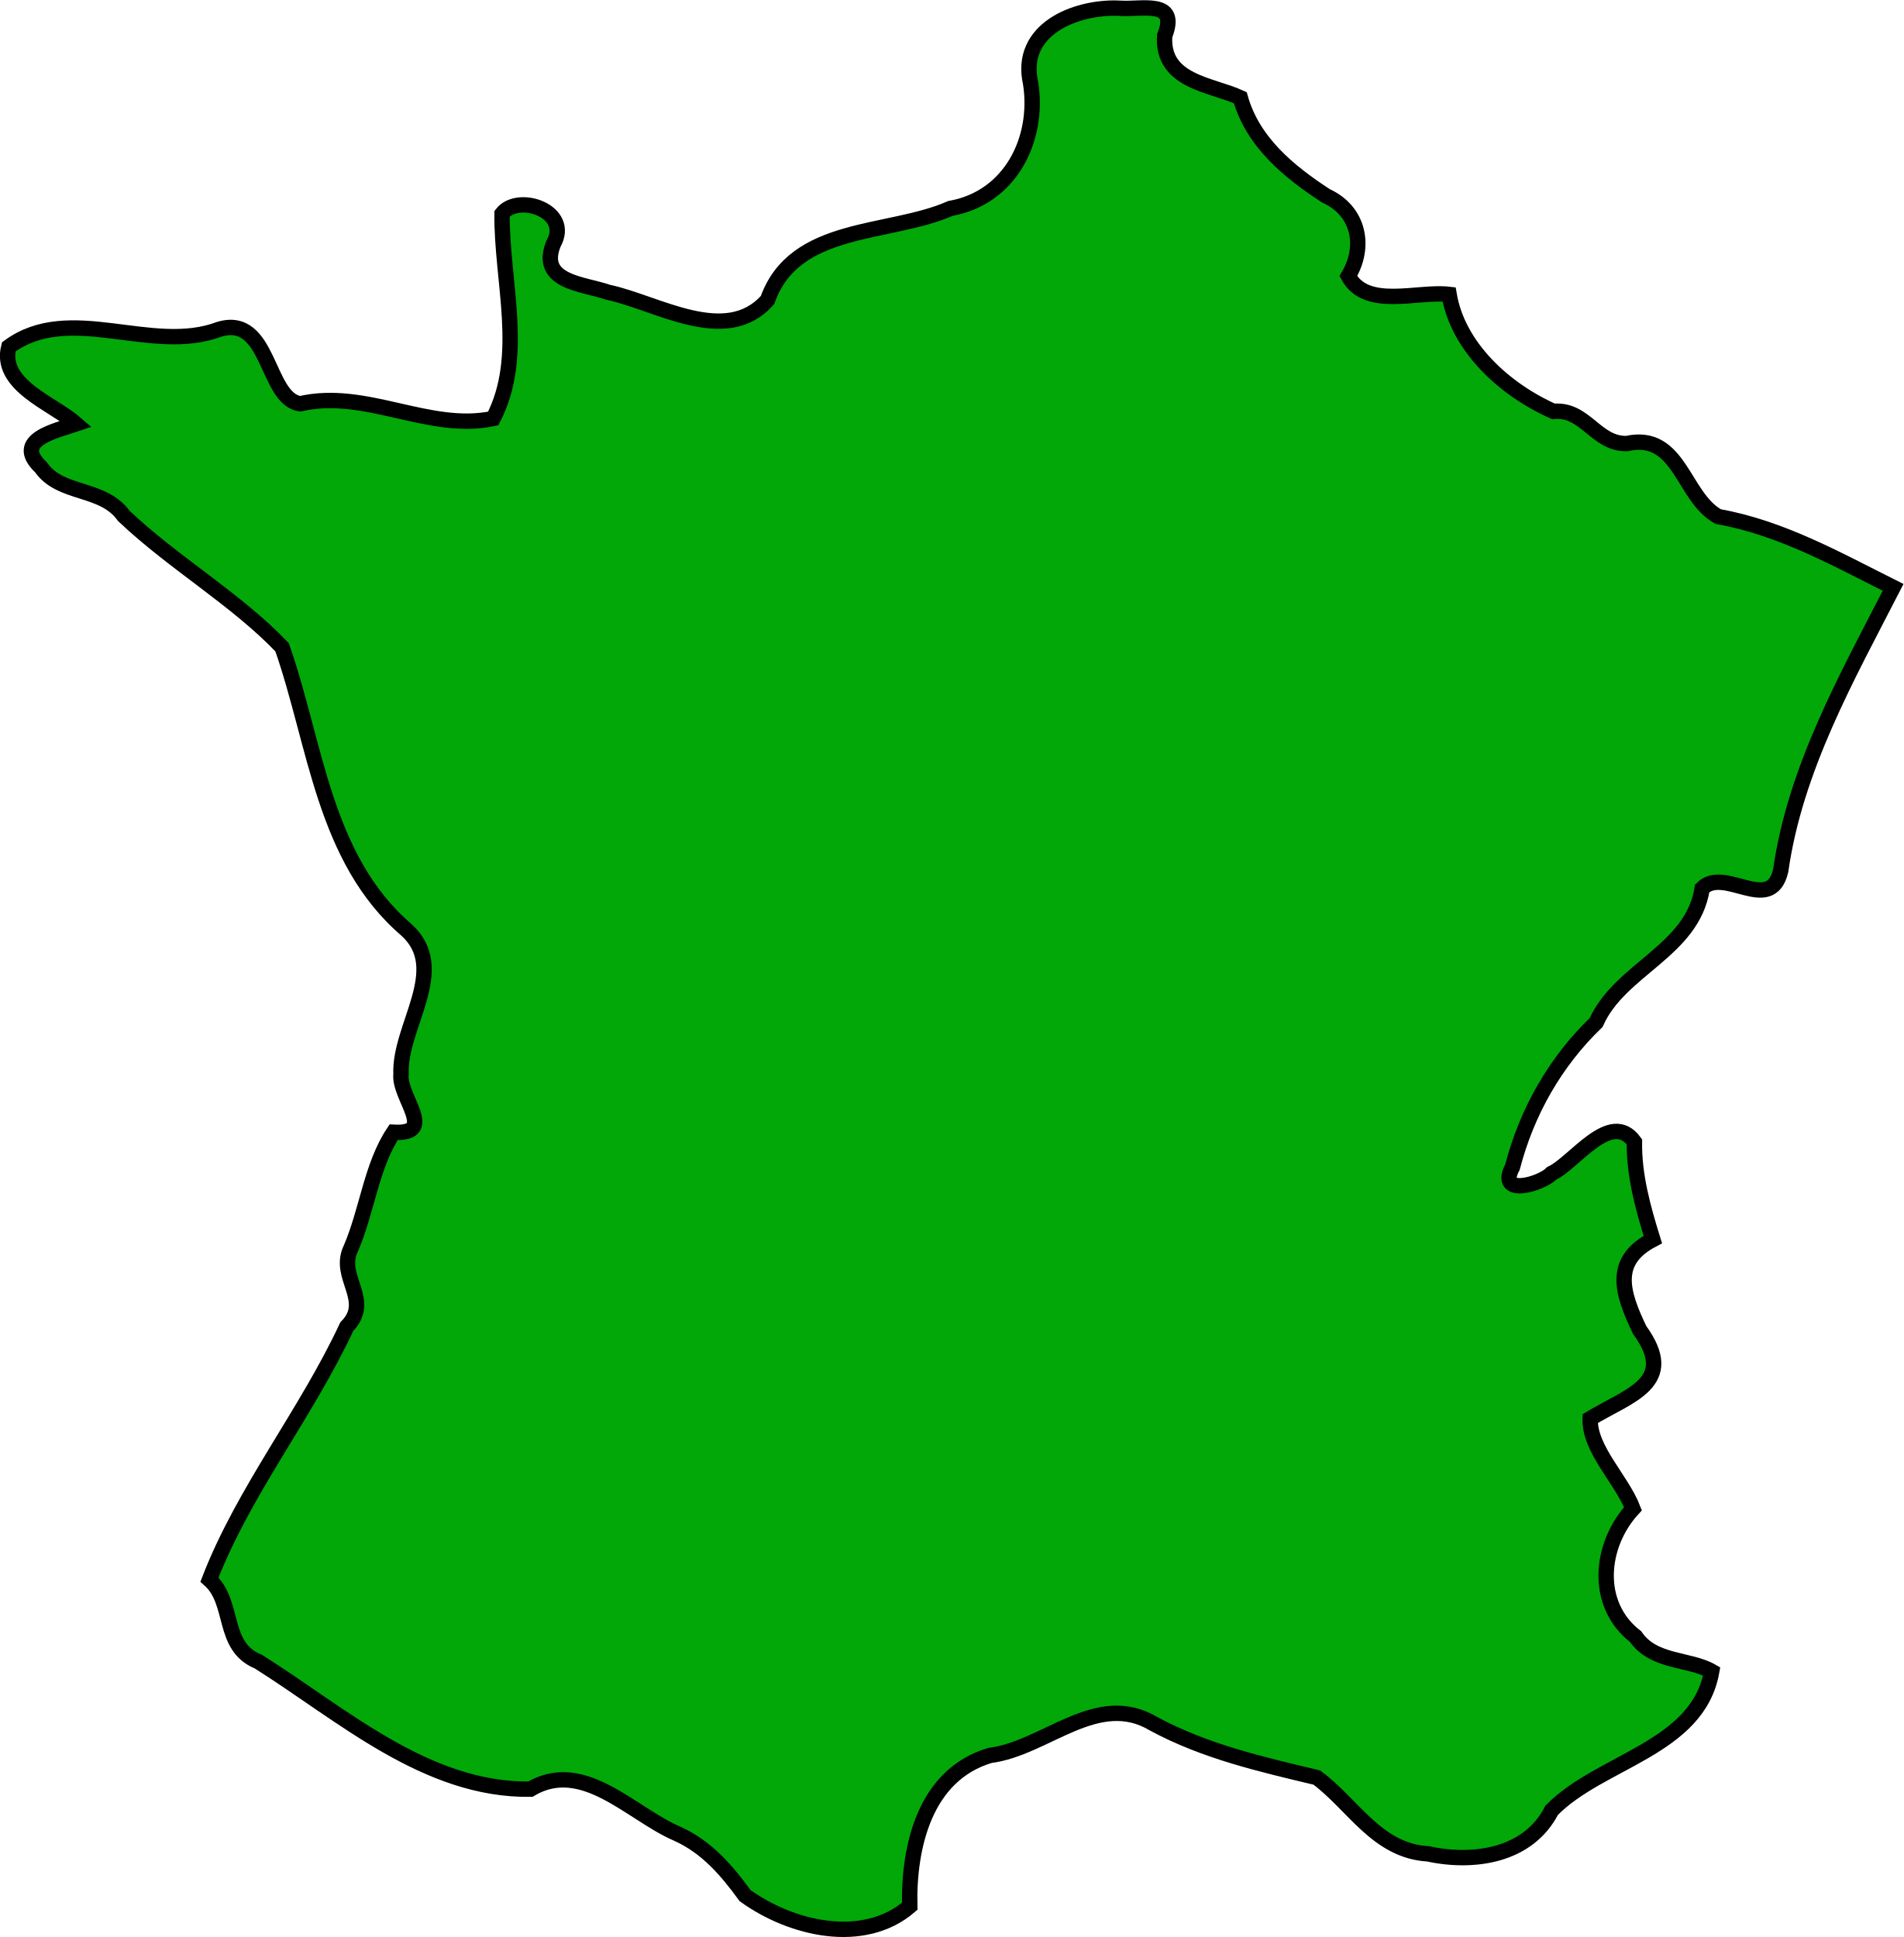
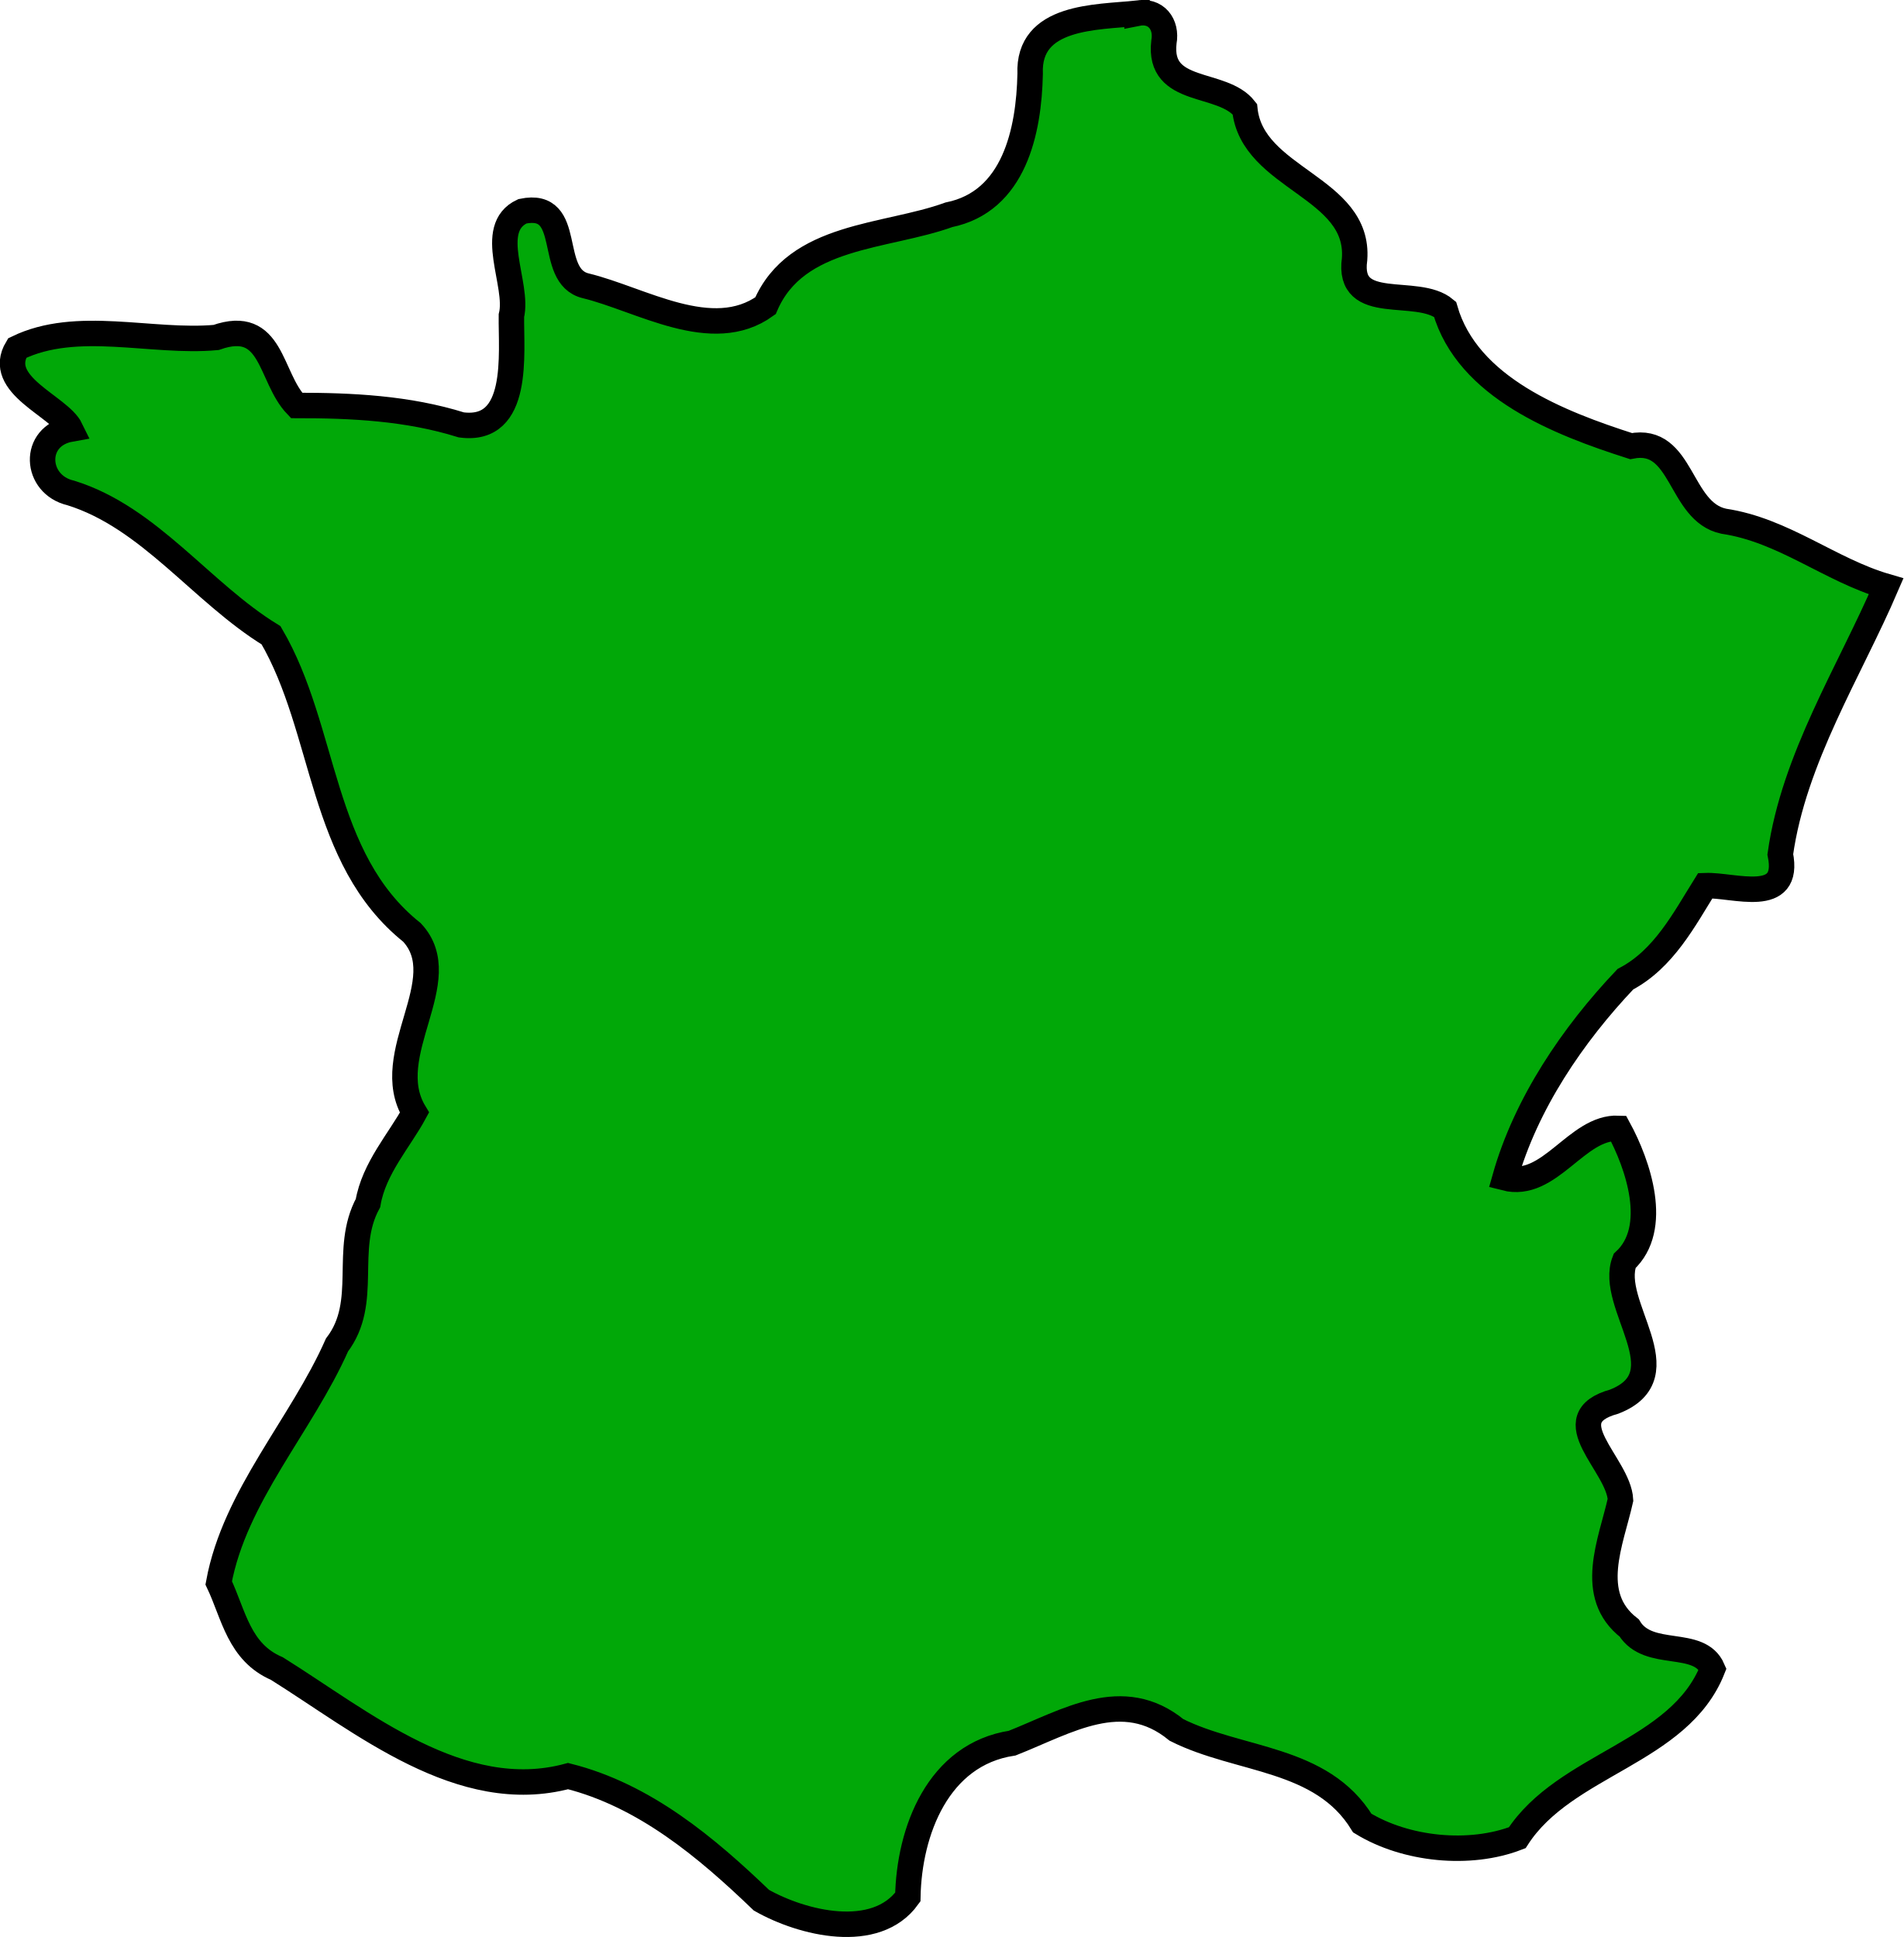
- <svg xmlns="http://www.w3.org/2000/svg" width="44.46mm" height="45.246mm" viewBox="0 0 44.46 45.246" version="1.1" id="svg38585">
+ <svg xmlns="http://www.w3.org/2000/svg" width="169.574" height="172.589" viewBox="0 0 44.866 45.664" version="1.1" id="svg38585">
  <defs id="defs38582" />
-   <g id="layer1" transform="translate(-61.35619,-103.2537)">
-     <path style="fill:#01a808;fill-opacity:1;stroke:#000000;stroke-width:0.359;stroke-dasharray:none;stroke-opacity:1" d="m 87.477,103.444 c -1.017,-0.035 -2.334,0.502 -2.051,1.751 0.205,1.315 -0.474,2.68 -1.872,2.927 -1.439,0.635 -3.642,0.361 -4.272,2.139 -0.972,1.098 -2.583,0.059 -3.73,-0.182 -0.571,-0.2 -1.634,-0.227 -1.269,-1.133 0.427,-0.763 -0.822,-1.184 -1.201,-0.701 -0.017,1.57 0.551,3.327 -0.207,4.784 -1.503,0.318 -2.967,-0.698 -4.507,-0.344 -0.803,-0.109 -0.702,-2.094 -1.891,-1.74 -1.585,0.599 -3.492,-0.639 -4.916,0.411 -0.229,0.897 1.033,1.326 1.574,1.8 -0.461,0.157 -1.503,0.369 -0.821,1.014 0.455,0.659 1.442,0.448 1.934,1.135 1.157,1.098 2.628,1.947 3.696,3.068 0.793,2.264 0.968,4.938 2.903,6.6 1.019,0.92 -0.174,2.255 -0.125,3.372 -0.062,0.535 0.859,1.413 -0.173,1.357 -0.52,0.778 -0.62,1.842 -1,2.717 -0.323,0.666 0.515,1.206 -0.094,1.824 -0.946,2.03 -2.404,3.831 -3.207,5.909 0.601,0.534 0.272,1.562 1.14,1.914 1.953,1.229 3.923,3.013 6.354,2.981 1.233,-0.734 2.355,0.578 3.424,1.037 0.704,0.315 1.171,0.873 1.592,1.45 1.082,0.778 2.763,1.177 3.845,0.248 -0.032,-1.387 0.35,-3.071 1.876,-3.524 1.301,-0.164 2.496,-1.53 3.82,-0.739 1.199,0.648 2.516,0.947 3.81,1.256 0.845,0.622 1.404,1.716 2.603,1.783 1.075,0.232 2.341,0.04 2.883,-1.018 1.138,-1.162 3.417,-1.437 3.738,-3.245 -0.522,-0.3 -1.355,-0.196 -1.777,-0.811 -0.975,-0.754 -0.839,-2.144 -0.062,-2.988 -0.263,-0.684 -1.026,-1.392 -0.999,-2.105 0.926,-0.558 2.049,-0.84 1.155,-2.071 -0.424,-0.884 -0.645,-1.615 0.308,-2.112 -0.224,-0.723 -0.442,-1.493 -0.43,-2.281 -0.553,-0.767 -1.406,0.492 -1.934,0.736 -0.243,0.252 -1.288,0.559 -0.915,-0.146 0.339,-1.299 1.001,-2.461 1.956,-3.38 0.556,-1.251 2.249,-1.669 2.476,-3.132 0.517,-0.519 1.595,0.619 1.833,-0.412 0.338,-2.386 1.552,-4.528 2.626,-6.619 -1.303,-0.651 -2.613,-1.392 -4.084,-1.653 -0.833,-0.456 -0.891,-1.979 -2.134,-1.707 -0.725,0.022 -0.965,-0.821 -1.714,-0.751 -1.141,-0.506 -2.233,-1.502 -2.439,-2.733 -0.731,-0.087 -1.932,0.356 -2.353,-0.428 0.414,-0.689 0.252,-1.52 -0.519,-1.872 -0.878,-0.571 -1.714,-1.262 -2.004,-2.294 -0.671,-0.311 -1.84,-0.367 -1.766,-1.446 0.342,-0.871 -0.544,-0.6 -1.082,-0.644 z" id="path38571" />
+   <g id="layer1" transform="translate(-75.291,-142.3263)">
+     <path style="fill:#01a808;stroke:#000000;stroke-width:0.6;stroke-dasharray:none" d="m 102.092,142.639 c -0.961,0.099 -2.578,0.049 -2.52,1.43 -0.028,1.344 -0.371,3.008 -1.916,3.321 -1.49,0.54 -3.597,0.452 -4.322,2.144 -1.259,0.907 -2.938,-0.156 -4.241,-0.471 -0.93,-0.23 -0.248,-2.013 -1.488,-1.756 -0.866,0.404 -0.078,1.722 -0.26,2.462 -0.012,0.888 0.213,2.758 -1.181,2.574 -1.264,-0.396 -2.589,-0.459 -3.883,-0.458 -0.646,-0.672 -0.553,-2.077 -1.897,-1.603 -1.519,0.139 -3.281,-0.436 -4.688,0.25 -0.528,0.872 0.996,1.365 1.26,1.909 -0.916,0.163 -0.849,1.312 0.005,1.507 1.858,0.578 3.08,2.351 4.719,3.355 1.311,2.235 1.138,5.26 3.321,7.005 1.045,1.12 -0.773,2.871 0.059,4.248 -0.348,0.645 -0.957,1.312 -1.095,2.131 -0.595,1.098 0.041,2.332 -0.731,3.347 -0.838,1.893 -2.411,3.559 -2.788,5.608 0.355,0.749 0.475,1.635 1.371,2.02 2.016,1.26 4.339,3.214 6.864,2.535 1.802,0.454 3.258,1.678 4.557,2.926 0.966,0.548 2.697,0.971 3.451,-0.075 0.029,-1.549 0.71,-3.363 2.46,-3.628 1.293,-0.51 2.603,-1.348 3.873,-0.311 1.473,0.741 3.42,0.629 4.379,2.196 1.03,0.63 2.535,0.778 3.652,0.345 1.128,-1.749 3.82,-1.994 4.605,-3.977 -0.316,-0.734 -1.509,-0.226 -1.965,-0.967 -1.008,-0.78 -0.425,-2.034 -0.206,-3.021 -0.042,-0.839 -1.581,-1.92 -0.147,-2.316 1.624,-0.635 -0.159,-2.287 0.244,-3.316 0.836,-0.771 0.316,-2.281 -0.145,-3.127 -0.99,-0.042 -1.616,1.444 -2.676,1.169 0.494,-1.75 1.6,-3.379 2.839,-4.684 0.907,-0.475 1.389,-1.415 1.884,-2.206 0.678,-0.025 2.017,0.487 1.768,-0.739 0.316,-2.261 1.643,-4.332 2.494,-6.316 -1.324,-0.386 -2.415,-1.326 -3.827,-1.536 -1.061,-0.223 -0.956,-2.014 -2.186,-1.771 -1.682,-0.539 -3.853,-1.374 -4.384,-3.226 -0.66,-0.554 -2.313,0.123 -2.132,-1.18 0.129,-1.711 -2.42,-1.883 -2.587,-3.539 -0.532,-0.682 -2.052,-0.317 -1.907,-1.579 0.078,-0.42 -0.186,-0.769 -0.633,-0.679 z" id="path38543" />
  </g>
</svg>
